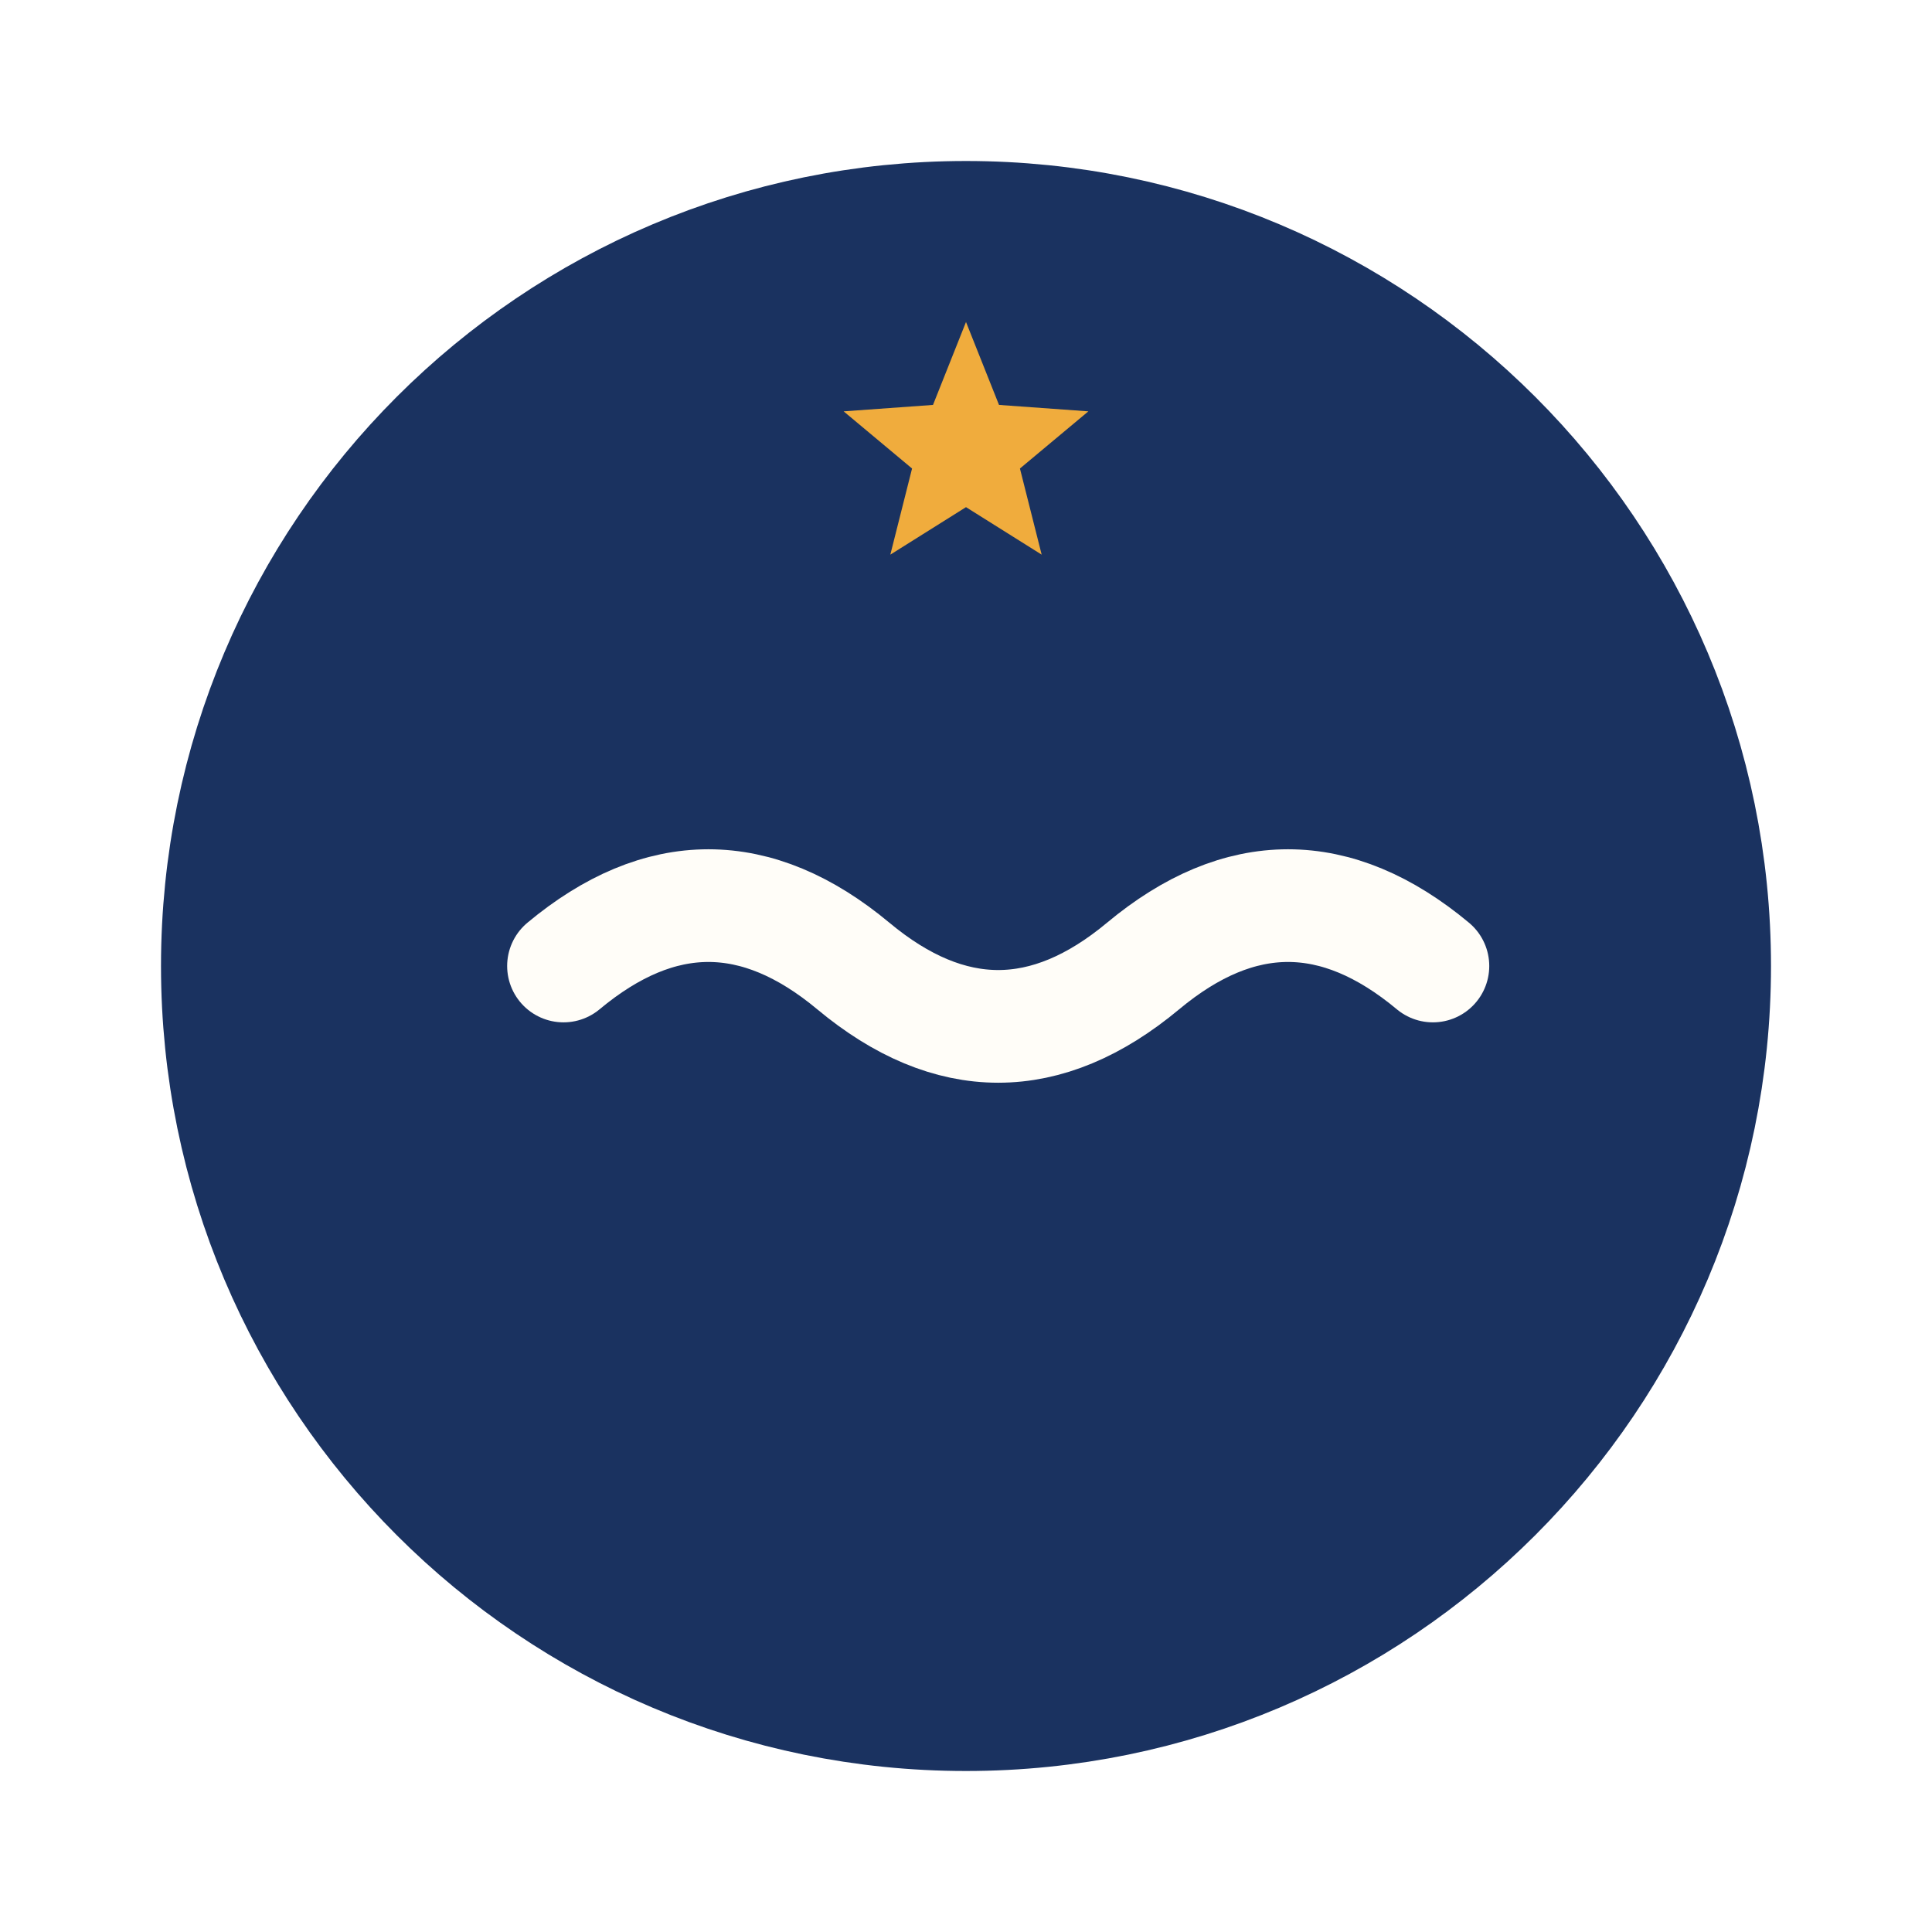
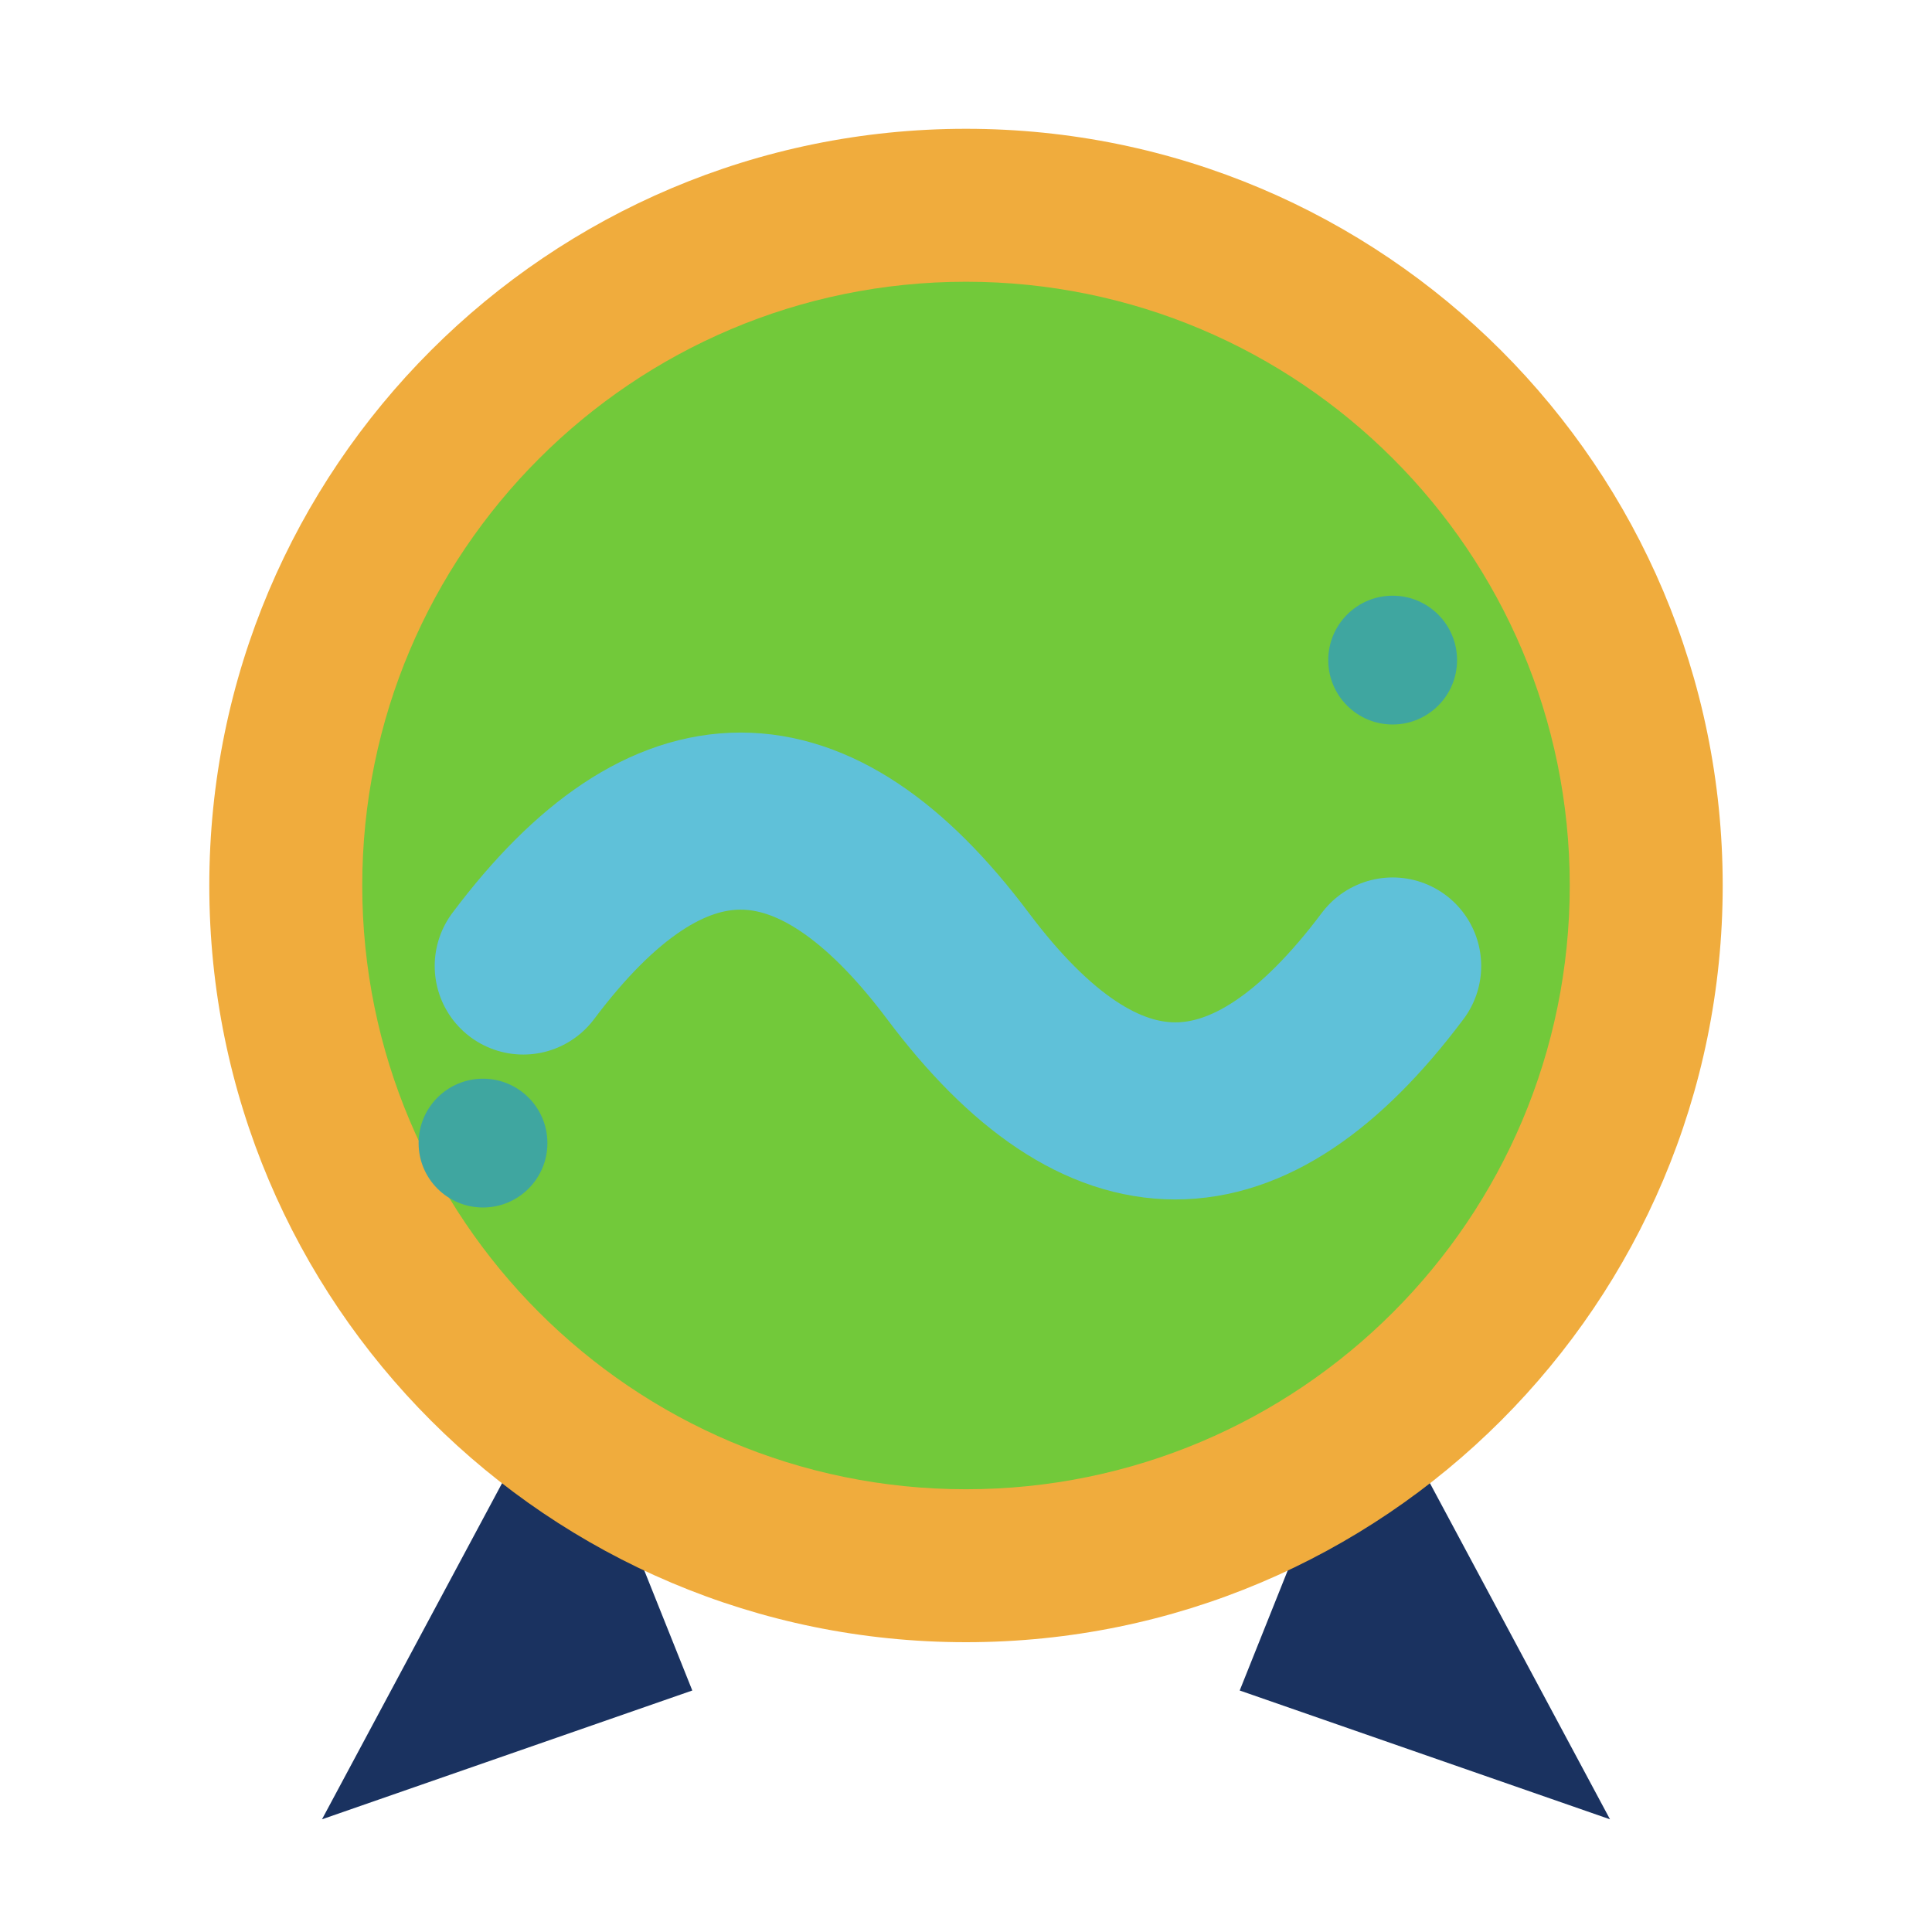
- <svg xmlns="http://www.w3.org/2000/svg" viewBox="0 0 24 24" fill="none" stroke="#1A3260" stroke-width="2" stroke-linecap="round" stroke-linejoin="round">
-   <circle cx="12" cy="12" r="9" fill="#1A3260" />
-   <path d="M7 12c1.2-1 2.4-1 3.6 0s2.4 1 3.6 0 2.4-1 3.6 0" fill="none" stroke="#FFFDF8" stroke-width="1.4" />
-   <path d="M12.00 4.00 L12.41 5.03 L13.52 5.11 L12.67 5.82 L12.94 6.89 L12.00 6.30 L11.06 6.89 L11.33 5.82 L10.48 5.11 L11.59 5.03 Z" fill="#F0AC3D" stroke="none" />
+ <svg xmlns="http://www.w3.org/2000/svg" viewBox="0 0 24 24">
+   <path d="M7 17L4 22.6L8.6 21Z" fill="#1A3260" />
+   <path d="M17 17L20 22.6L15.4 21Z" fill="#1A3260" />
+   <circle cx="12" cy="11" r="9.4" fill="#F0AC3D" />
+   <circle cx="12" cy="11" r="7.5" fill="#72C93A" />
+   <path d="M6.5 12c1.8-2.4 3.6-2.4 5.4 0s3.6 2.4 5.4 0" stroke="#5FC1D9" stroke-width="2.2" stroke-linecap="round" fill="none" />
+   <circle cx="6" cy="14.2" r="0.8" fill="#3FA6A0" />
+   <circle cx="17.3" cy="8.2" r="0.8" fill="#3FA6A0" />
</svg>
